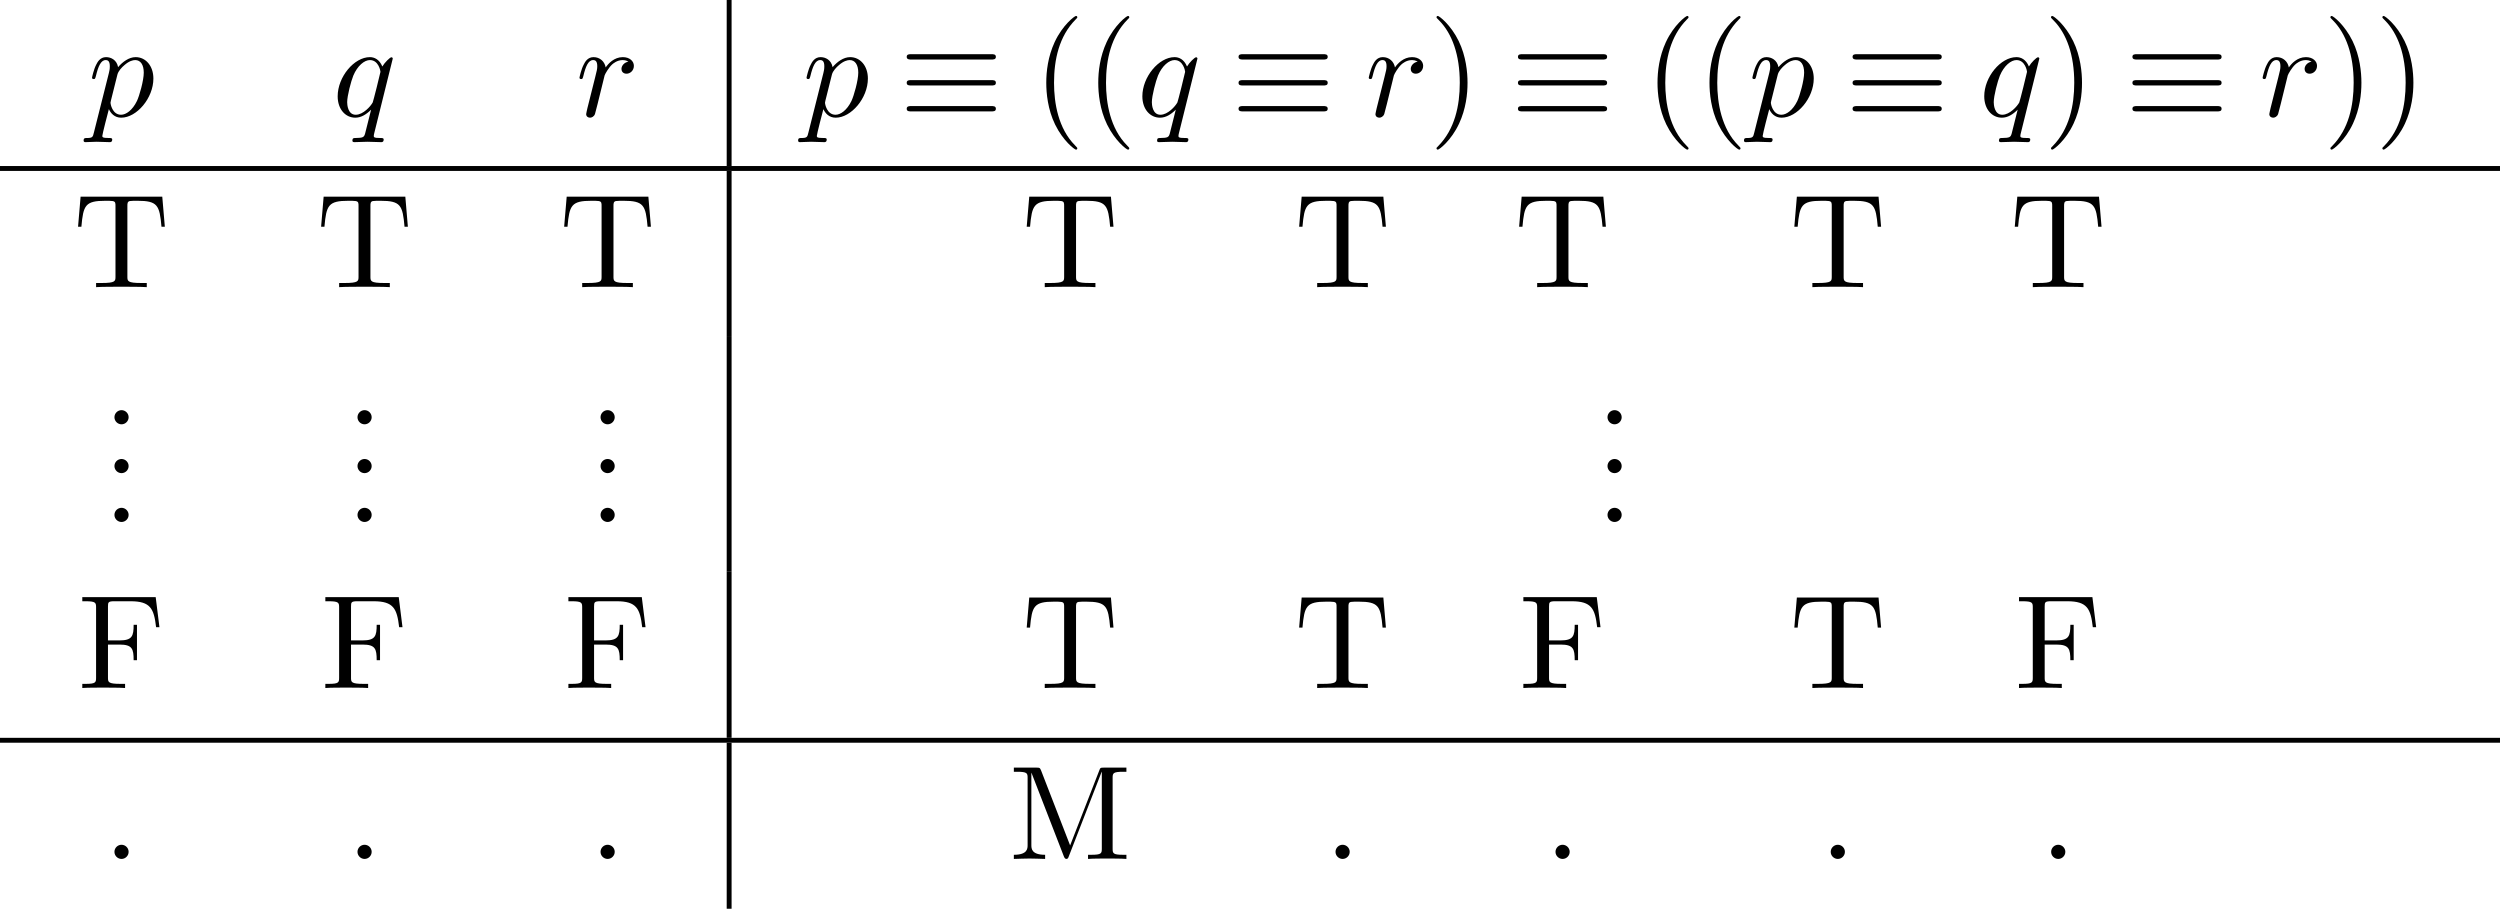
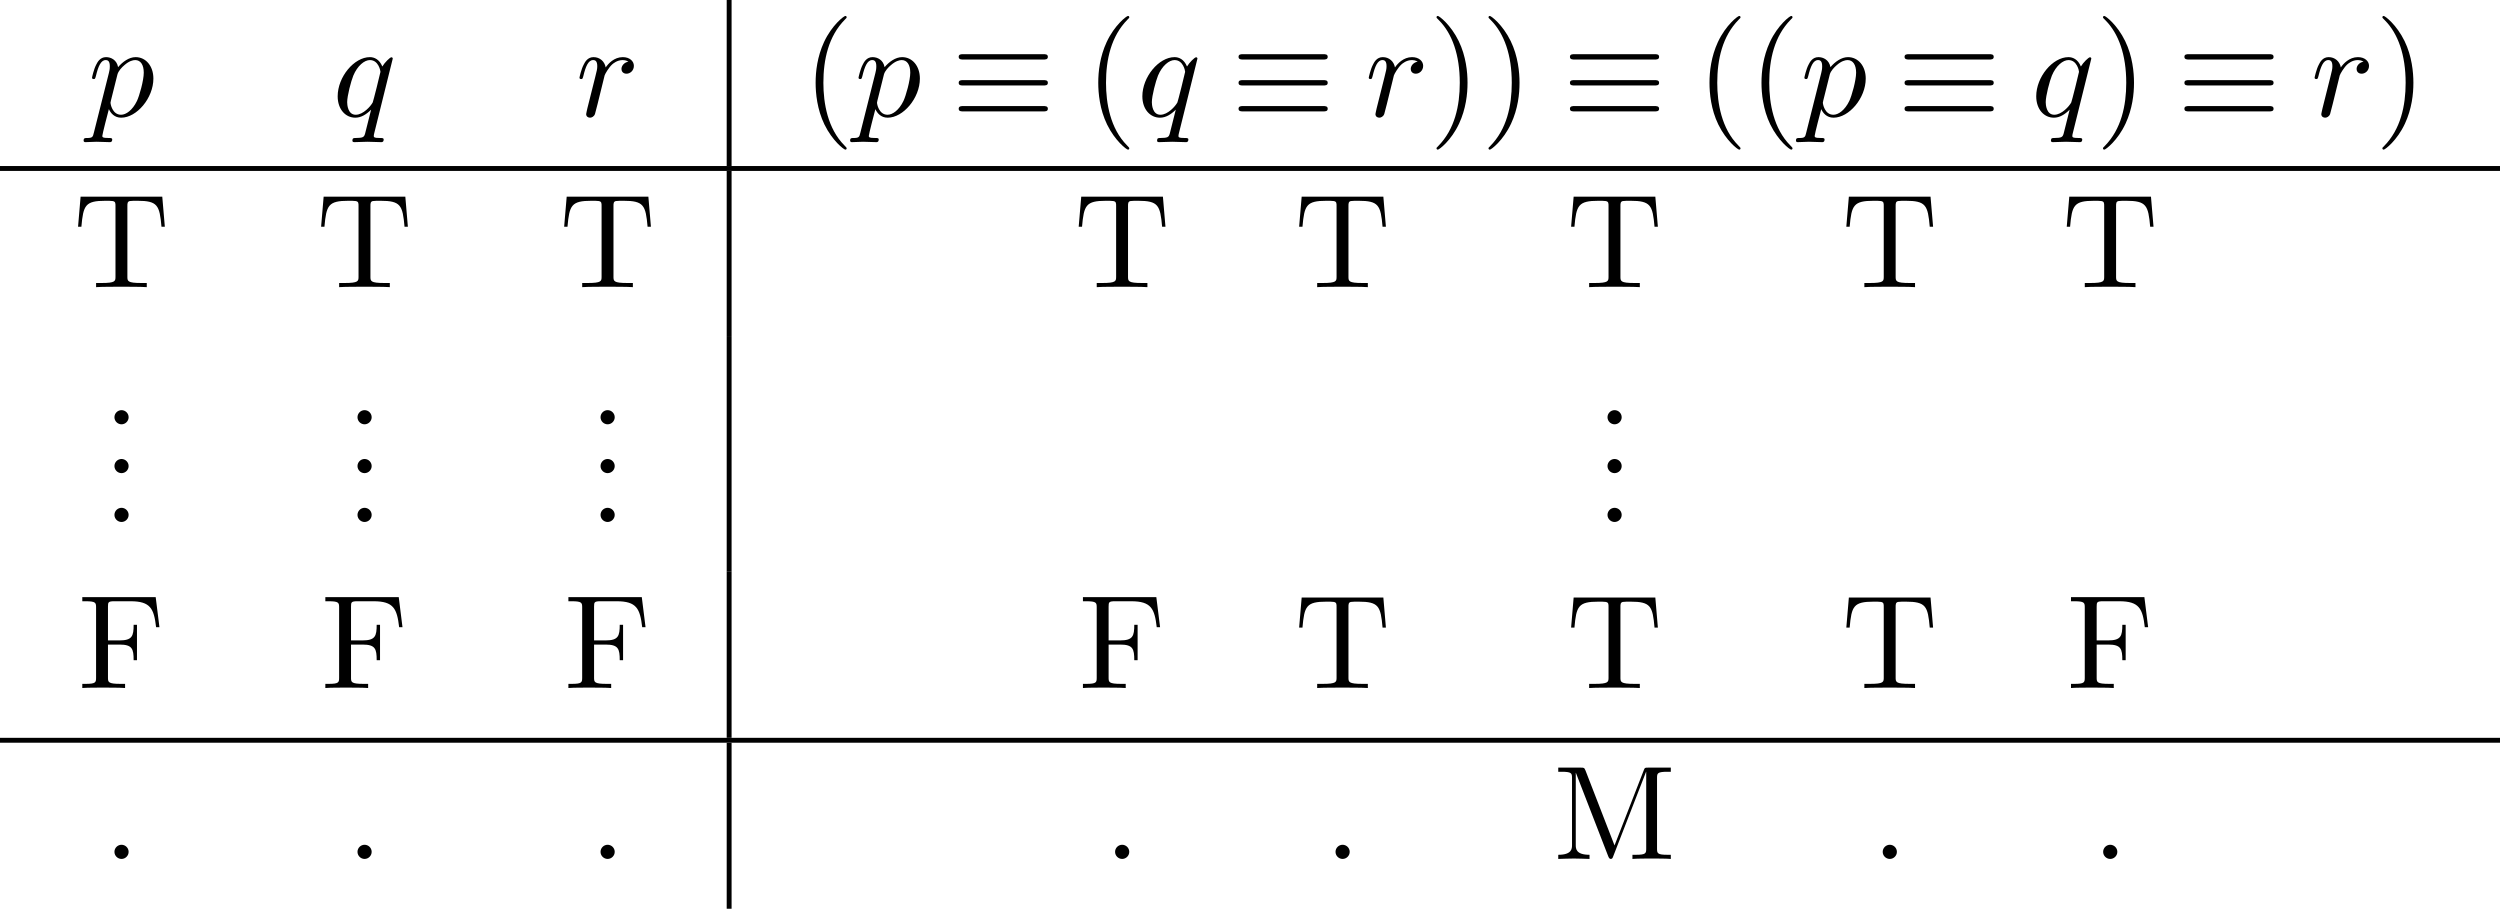
<svg xmlns="http://www.w3.org/2000/svg" xmlns:xlink="http://www.w3.org/1999/xlink" version="1.1" fill="currentColor" class="ae-svg" style="width:18.547em;height:auto" viewBox="148.176 -72 204.012 74.158">
  <defs>
+     <path id="associativity-of-biconditional-table-compact-g0-17" d="M7.484-4.625C7.669-4.625 7.876-4.625 7.876-4.844S7.68-5.062 7.495-5.062H.982C.796-5.062 .6-5.062 .6-4.844S.818-4.625 .993-4.625H7.484ZM7.495-.393C7.68-.393 7.876-.393 7.876-.611S7.669-.829 7.484-.829H.993C.818-.829 .6-.829 .6-.611S.796-.393 .982-.393H7.495ZM7.495-2.509C7.68-2.509 7.876-2.509 7.876-2.727S7.68-2.945 7.495-2.945H.982C.796-2.945 .6-2.945 .6-2.727S.796-2.509 .982-2.509H7.495Z" />
    <path id="associativity-of-biconditional-table-compact-g2-40" d="M3.611 2.618C3.611 2.585 3.611 2.564 3.425 2.378C2.062 1.004 1.713-1.058 1.713-2.727C1.713-4.625 2.127-6.524 3.469-7.887C3.611-8.018 3.611-8.04 3.611-8.073C3.611-8.149 3.567-8.182 3.502-8.182C3.393-8.182 2.411-7.44 1.767-6.055C1.211-4.855 1.08-3.644 1.08-2.727C1.08-1.876 1.2-.556 1.8 .676C2.455 2.018 3.393 2.727 3.502 2.727C3.567 2.727 3.611 2.695 3.611 2.618Z" />
    <path id="associativity-of-biconditional-table-compact-g2-41" d="M3.153-2.727C3.153-3.578 3.033-4.898 2.433-6.131C1.778-7.473 .84-8.182 .731-8.182C.665-8.182 .622-8.138 .622-8.073C.622-8.04 .622-8.018 .829-7.822C1.898-6.742 2.52-5.007 2.52-2.727C2.52-.862 2.116 1.058 .764 2.433C.622 2.564 .622 2.585 .622 2.618C.622 2.684 .665 2.727 .731 2.727C.84 2.727 1.822 1.985 2.465 .6C3.022-.6 3.153-1.811 3.153-2.727Z" />
    <path id="associativity-of-biconditional-table-compact-g2-46" d="M2.095-.578C2.095-.895 1.833-1.156 1.516-1.156S.938-.895 .938-.578S1.2 0 1.516 0S2.095-.262 2.095-.578Z" />
    <path id="associativity-of-biconditional-table-compact-g2-70" d="M6.349-7.418H.36V-7.08H.622C1.462-7.08 1.484-6.96 1.484-6.567V-.851C1.484-.458 1.462-.338 .622-.338H.36V0C.742-.033 1.593-.033 2.018-.033C2.465-.033 3.458-.033 3.851 0V-.338H3.491C2.455-.338 2.455-.48 2.455-.862V-3.545H3.393C4.44-3.545 4.549-3.196 4.549-2.269H4.822V-5.16H4.549C4.549-4.244 4.44-3.884 3.393-3.884H2.455V-6.644C2.455-7.004 2.476-7.08 2.989-7.08H4.298C5.935-7.08 6.207-6.469 6.382-4.964H6.655L6.349-7.418Z" />
    <path id="associativity-of-biconditional-table-compact-g2-77" d="M2.629-7.211C2.531-7.451 2.498-7.451 2.247-7.451H.404V-7.113H.665C1.505-7.113 1.527-6.993 1.527-6.6V-1.145C1.527-.851 1.527-.338 .404-.338V0C.785-.011 1.32-.033 1.68-.033S2.575-.011 2.956 0V-.338C1.833-.338 1.833-.851 1.833-1.145V-7.025H1.844L4.473-.24C4.527-.098 4.582 0 4.691 0C4.811 0 4.844-.087 4.887-.207L7.571-7.113H7.582V-.851C7.582-.458 7.56-.338 6.72-.338H6.458V0C6.862-.033 7.604-.033 8.029-.033S9.185-.033 9.589 0V-.338H9.327C8.487-.338 8.465-.458 8.465-.851V-6.6C8.465-6.993 8.487-7.113 9.327-7.113H9.589V-7.451H7.745C7.462-7.451 7.462-7.44 7.385-7.244L4.996-1.102L2.629-7.211Z" />
    <path id="associativity-of-biconditional-table-compact-g2-84" d="M7.265-7.385H.6L.393-4.931H.665C.818-6.687 .982-7.047 2.629-7.047C2.825-7.047 3.109-7.047 3.218-7.025C3.447-6.982 3.447-6.862 3.447-6.611V-.862C3.447-.491 3.447-.338 2.302-.338H1.865V0C2.313-.033 3.425-.033 3.927-.033S5.553-.033 6 0V-.338H5.564C4.418-.338 4.418-.491 4.418-.862V-6.611C4.418-6.829 4.418-6.982 4.615-7.025C4.735-7.047 5.029-7.047 5.236-7.047C6.884-7.047 7.047-6.687 7.2-4.931H7.473L7.265-7.385Z" />
-     <path id="associativity-of-biconditional-table-compact-g0-17" d="M7.484-4.625C7.669-4.625 7.876-4.625 7.876-4.844S7.68-5.062 7.495-5.062H.982C.796-5.062 .6-5.062 .6-4.844S.818-4.625 .993-4.625H7.484ZM7.495-.393C7.68-.393 7.876-.393 7.876-.611S7.669-.829 7.484-.829H.993C.818-.829 .6-.829 .6-.611S.796-.393 .982-.393H7.495ZM7.495-2.509C7.68-2.509 7.876-2.509 7.876-2.727S7.68-2.945 7.495-2.945H.982C.796-2.945 .6-2.945 .6-2.727S.796-2.509 .982-2.509H7.495Z" />
    <path id="associativity-of-biconditional-table-compact-g1-58" d="M2.095-.578C2.095-.895 1.833-1.156 1.516-1.156S.938-.895 .938-.578S1.2 0 1.516 0S2.095-.262 2.095-.578Z" />
    <path id="associativity-of-biconditional-table-compact-g1-112" d="M.491 1.331C.404 1.702 .382 1.778-.098 1.778C-.229 1.778-.349 1.778-.349 1.985C-.349 2.073-.295 2.116-.207 2.116C.087 2.116 .404 2.084 .709 2.084C1.069 2.084 1.44 2.116 1.789 2.116C1.844 2.116 1.985 2.116 1.985 1.898C1.985 1.778 1.876 1.778 1.724 1.778C1.178 1.778 1.178 1.702 1.178 1.604C1.178 1.473 1.636-.305 1.713-.578C1.855-.262 2.16 .12 2.716 .12C3.982 .12 5.345-1.473 5.345-3.076C5.345-4.102 4.724-4.822 3.895-4.822C3.349-4.822 2.825-4.429 2.465-4.004C2.356-4.593 1.887-4.822 1.484-4.822C.982-4.822 .775-4.396 .676-4.2C.48-3.829 .338-3.175 .338-3.142C.338-3.033 .447-3.033 .469-3.033C.578-3.033 .589-3.044 .655-3.284C.84-4.058 1.058-4.582 1.451-4.582C1.636-4.582 1.789-4.495 1.789-4.08C1.789-3.829 1.756-3.709 1.713-3.524L.491 1.331ZM2.411-3.404C2.487-3.698 2.782-4.004 2.978-4.167C3.36-4.505 3.676-4.582 3.862-4.582C4.298-4.582 4.56-4.2 4.56-3.556S4.2-1.658 4.004-1.244C3.633-.48 3.109-.12 2.705-.12C1.985-.12 1.844-1.025 1.844-1.091C1.844-1.113 1.844-1.135 1.876-1.265L2.411-3.404Z" />
    <path id="associativity-of-biconditional-table-compact-g1-113" d="M4.931-4.702C4.931-4.745 4.898-4.811 4.822-4.811C4.702-4.811 4.265-4.375 4.08-4.058C3.84-4.647 3.415-4.822 3.065-4.822C1.778-4.822 .436-3.207 .436-1.625C.436-.556 1.08 .12 1.876 .12C2.345 .12 2.771-.142 3.164-.535C3.065-.153 2.705 1.32 2.673 1.418C2.585 1.724 2.498 1.767 1.887 1.778C1.745 1.778 1.636 1.778 1.636 1.996C1.636 2.007 1.636 2.116 1.778 2.116C2.127 2.116 2.509 2.084 2.869 2.084C3.24 2.084 3.633 2.116 3.993 2.116C4.047 2.116 4.189 2.116 4.189 1.898C4.189 1.778 4.08 1.778 3.905 1.778C3.382 1.778 3.382 1.702 3.382 1.604C3.382 1.527 3.404 1.462 3.425 1.364L4.931-4.702ZM1.909-.12C1.255-.12 1.211-.96 1.211-1.145C1.211-1.669 1.527-2.858 1.713-3.316C2.051-4.124 2.618-4.582 3.065-4.582C3.775-4.582 3.927-3.698 3.927-3.622C3.927-3.556 3.327-1.167 3.295-1.124C3.131-.818 2.52-.12 1.909-.12Z" />
    <path id="associativity-of-biconditional-table-compact-g1-114" d="M.96-.644C.927-.48 .862-.229 .862-.175C.862 .022 1.015 .12 1.178 .12C1.309 .12 1.505 .033 1.582-.185C1.604-.229 1.975-1.713 2.018-1.909C2.105-2.269 2.302-3.033 2.367-3.327C2.411-3.469 2.716-3.982 2.978-4.222C3.065-4.298 3.382-4.582 3.851-4.582C4.135-4.582 4.298-4.451 4.309-4.451C3.982-4.396 3.742-4.135 3.742-3.851C3.742-3.676 3.862-3.469 4.156-3.469S4.756-3.72 4.756-4.113C4.756-4.495 4.407-4.822 3.851-4.822C3.142-4.822 2.662-4.287 2.455-3.982C2.367-4.473 1.975-4.822 1.462-4.822C.96-4.822 .753-4.396 .655-4.2C.458-3.829 .316-3.175 .316-3.142C.316-3.033 .425-3.033 .447-3.033C.556-3.033 .567-3.044 .633-3.284C.818-4.058 1.036-4.582 1.429-4.582C1.615-4.582 1.767-4.495 1.767-4.08C1.767-3.851 1.735-3.731 1.593-3.164L.96-.644Z" />
  </defs>
  <g id="associativity-of-biconditional-table-compact-page1">
    <use x="155.348" y="-62.516" xlink:href="#associativity-of-biconditional-table-compact-g1-112" />
    <use x="175.296" y="-62.516" xlink:href="#associativity-of-biconditional-table-compact-g1-113" />
    <use x="195.148" y="-62.516" xlink:href="#associativity-of-biconditional-table-compact-g1-114" />
    <rect x="207.478" y="-72" height="13.549" width=".399" />
-     <use x="213.655" y="-62.516" xlink:href="#associativity-of-biconditional-table-compact-g1-112" />
-     <use x="221.568" y="-62.516" xlink:href="#associativity-of-biconditional-table-compact-g0-17" />
-     <use x="232.477" y="-62.516" xlink:href="#associativity-of-biconditional-table-compact-g2-40" />
+     <use x="213.655" y="-62.516" xlink:href="#associativity-of-biconditional-table-compact-g2-40" />
+     <use x="217.898" y="-62.516" xlink:href="#associativity-of-biconditional-table-compact-g1-112" />
+     <use x="225.81" y="-62.516" xlink:href="#associativity-of-biconditional-table-compact-g0-17" />
    <use x="236.719" y="-62.516" xlink:href="#associativity-of-biconditional-table-compact-g2-40" />
    <use x="240.962" y="-62.516" xlink:href="#associativity-of-biconditional-table-compact-g1-113" />
    <use x="248.647" y="-62.516" xlink:href="#associativity-of-biconditional-table-compact-g0-17" />
    <use x="259.557" y="-62.516" xlink:href="#associativity-of-biconditional-table-compact-g1-114" />
    <use x="264.781" y="-62.516" xlink:href="#associativity-of-biconditional-table-compact-g2-41" />
-     <use x="271.448" y="-62.516" xlink:href="#associativity-of-biconditional-table-compact-g0-17" />
-     <use x="282.357" y="-62.516" xlink:href="#associativity-of-biconditional-table-compact-g2-40" />
+     <use x="269.024" y="-62.516" xlink:href="#associativity-of-biconditional-table-compact-g2-41" />
+     <use x="275.69" y="-62.516" xlink:href="#associativity-of-biconditional-table-compact-g0-17" />
    <use x="286.599" y="-62.516" xlink:href="#associativity-of-biconditional-table-compact-g2-40" />
-     <use x="290.842" y="-62.516" xlink:href="#associativity-of-biconditional-table-compact-g1-112" />
-     <use x="298.755" y="-62.516" xlink:href="#associativity-of-biconditional-table-compact-g0-17" />
-     <use x="309.664" y="-62.516" xlink:href="#associativity-of-biconditional-table-compact-g1-113" />
-     <use x="314.925" y="-62.516" xlink:href="#associativity-of-biconditional-table-compact-g2-41" />
-     <use x="321.592" y="-62.516" xlink:href="#associativity-of-biconditional-table-compact-g0-17" />
-     <use x="332.501" y="-62.516" xlink:href="#associativity-of-biconditional-table-compact-g1-114" />
-     <use x="337.726" y="-62.516" xlink:href="#associativity-of-biconditional-table-compact-g2-41" />
+     <use x="290.842" y="-62.516" xlink:href="#associativity-of-biconditional-table-compact-g2-40" />
+     <use x="295.084" y="-62.516" xlink:href="#associativity-of-biconditional-table-compact-g1-112" />
+     <use x="302.997" y="-62.516" xlink:href="#associativity-of-biconditional-table-compact-g0-17" />
+     <use x="313.906" y="-62.516" xlink:href="#associativity-of-biconditional-table-compact-g1-113" />
+     <use x="319.168" y="-62.516" xlink:href="#associativity-of-biconditional-table-compact-g2-41" />
+     <use x="325.834" y="-62.516" xlink:href="#associativity-of-biconditional-table-compact-g0-17" />
+     <use x="336.743" y="-62.516" xlink:href="#associativity-of-biconditional-table-compact-g1-114" />
    <use x="341.968" y="-62.516" xlink:href="#associativity-of-biconditional-table-compact-g2-41" />
    <rect x="148.176" y="-58.451" height=".399" width="204.012" />
    <use x="154.153" y="-48.568" xlink:href="#associativity-of-biconditional-table-compact-g2-84" />
    <use x="173.987" y="-48.568" xlink:href="#associativity-of-biconditional-table-compact-g2-84" />
    <use x="193.821" y="-48.568" xlink:href="#associativity-of-biconditional-table-compact-g2-84" />
    <rect x="207.478" y="-58.052" height="13.549" width=".399" />
-     <use x="231.568" y="-48.568" xlink:href="#associativity-of-biconditional-table-compact-g2-84" />
+     <use x="235.81" y="-48.568" xlink:href="#associativity-of-biconditional-table-compact-g2-84" />
    <use x="253.799" y="-48.568" xlink:href="#associativity-of-biconditional-table-compact-g2-84" />
-     <use x="271.751" y="-48.568" xlink:href="#associativity-of-biconditional-table-compact-g2-84" />
-     <use x="294.209" y="-48.568" xlink:href="#associativity-of-biconditional-table-compact-g2-84" />
-     <use x="312.198" y="-48.568" xlink:href="#associativity-of-biconditional-table-compact-g2-84" />
+     <use x="275.993" y="-48.568" xlink:href="#associativity-of-biconditional-table-compact-g2-84" />
+     <use x="298.452" y="-48.568" xlink:href="#associativity-of-biconditional-table-compact-g2-84" />
+     <use x="316.44" y="-48.568" xlink:href="#associativity-of-biconditional-table-compact-g2-84" />
    <use x="156.577" y="-37.374" xlink:href="#associativity-of-biconditional-table-compact-g2-46" />
    <use x="156.577" y="-33.389" xlink:href="#associativity-of-biconditional-table-compact-g2-46" />
    <use x="156.577" y="-29.404" xlink:href="#associativity-of-biconditional-table-compact-g2-46" />
    <use x="176.411" y="-37.374" xlink:href="#associativity-of-biconditional-table-compact-g2-46" />
    <use x="176.411" y="-33.389" xlink:href="#associativity-of-biconditional-table-compact-g2-46" />
    <use x="176.411" y="-29.404" xlink:href="#associativity-of-biconditional-table-compact-g2-46" />
    <use x="196.245" y="-37.374" xlink:href="#associativity-of-biconditional-table-compact-g2-46" />
    <use x="196.245" y="-33.389" xlink:href="#associativity-of-biconditional-table-compact-g2-46" />
    <use x="196.245" y="-29.404" xlink:href="#associativity-of-biconditional-table-compact-g2-46" />
    <rect x="207.478" y="-44.503" height="19.164" width=".399" />
    <use x="278.418" y="-37.374" xlink:href="#associativity-of-biconditional-table-compact-g2-46" />
    <use x="278.418" y="-33.389" xlink:href="#associativity-of-biconditional-table-compact-g2-46" />
    <use x="278.418" y="-29.404" xlink:href="#associativity-of-biconditional-table-compact-g2-46" />
    <use x="154.532" y="-15.855" xlink:href="#associativity-of-biconditional-table-compact-g2-70" />
    <use x="174.366" y="-15.855" xlink:href="#associativity-of-biconditional-table-compact-g2-70" />
    <use x="194.2" y="-15.855" xlink:href="#associativity-of-biconditional-table-compact-g2-70" />
    <rect x="207.478" y="-25.339" height="13.549" width=".399" />
-     <use x="231.568" y="-15.855" xlink:href="#associativity-of-biconditional-table-compact-g2-84" />
+     <use x="236.189" y="-15.855" xlink:href="#associativity-of-biconditional-table-compact-g2-70" />
    <use x="253.799" y="-15.855" xlink:href="#associativity-of-biconditional-table-compact-g2-84" />
-     <use x="272.13" y="-15.855" xlink:href="#associativity-of-biconditional-table-compact-g2-70" />
-     <use x="294.209" y="-15.855" xlink:href="#associativity-of-biconditional-table-compact-g2-84" />
-     <use x="312.577" y="-15.855" xlink:href="#associativity-of-biconditional-table-compact-g2-70" />
+     <use x="275.993" y="-15.855" xlink:href="#associativity-of-biconditional-table-compact-g2-84" />
+     <use x="298.452" y="-15.855" xlink:href="#associativity-of-biconditional-table-compact-g2-84" />
+     <use x="316.819" y="-15.855" xlink:href="#associativity-of-biconditional-table-compact-g2-70" />
    <rect x="148.176" y="-11.79" height=".399" width="204.012" />
    <use x="156.577" y="-1.907" xlink:href="#associativity-of-biconditional-table-compact-g1-58" />
    <use x="176.411" y="-1.907" xlink:href="#associativity-of-biconditional-table-compact-g1-58" />
    <use x="196.245" y="-1.907" xlink:href="#associativity-of-biconditional-table-compact-g1-58" />
    <rect x="207.478" y="-11.391" height="13.549" width=".399" />
-     <use x="230.507" y="-1.907" xlink:href="#associativity-of-biconditional-table-compact-g2-77" />
+     <use x="238.234" y="-1.907" xlink:href="#associativity-of-biconditional-table-compact-g2-46" />
    <use x="256.223" y="-1.907" xlink:href="#associativity-of-biconditional-table-compact-g2-46" />
-     <use x="274.175" y="-1.907" xlink:href="#associativity-of-biconditional-table-compact-g2-46" />
-     <use x="296.634" y="-1.907" xlink:href="#associativity-of-biconditional-table-compact-g2-46" />
-     <use x="314.622" y="-1.907" xlink:href="#associativity-of-biconditional-table-compact-g2-46" />
+     <use x="274.933" y="-1.907" xlink:href="#associativity-of-biconditional-table-compact-g2-77" />
+     <use x="300.876" y="-1.907" xlink:href="#associativity-of-biconditional-table-compact-g2-46" />
+     <use x="318.865" y="-1.907" xlink:href="#associativity-of-biconditional-table-compact-g2-46" />
  </g>
</svg>
